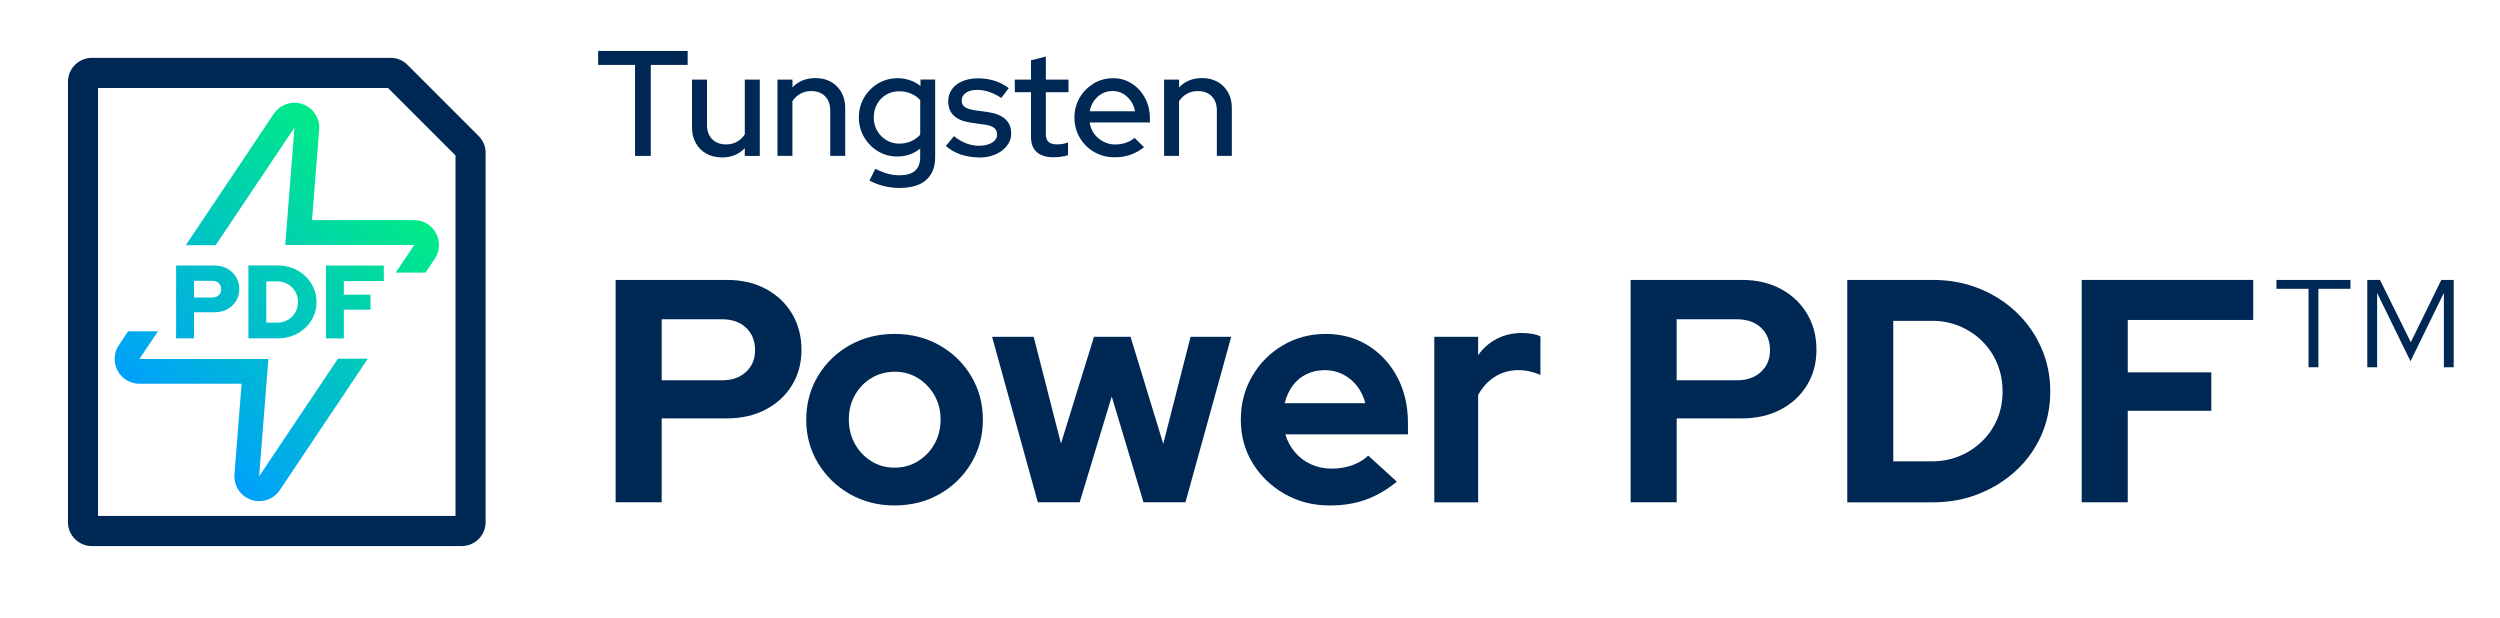
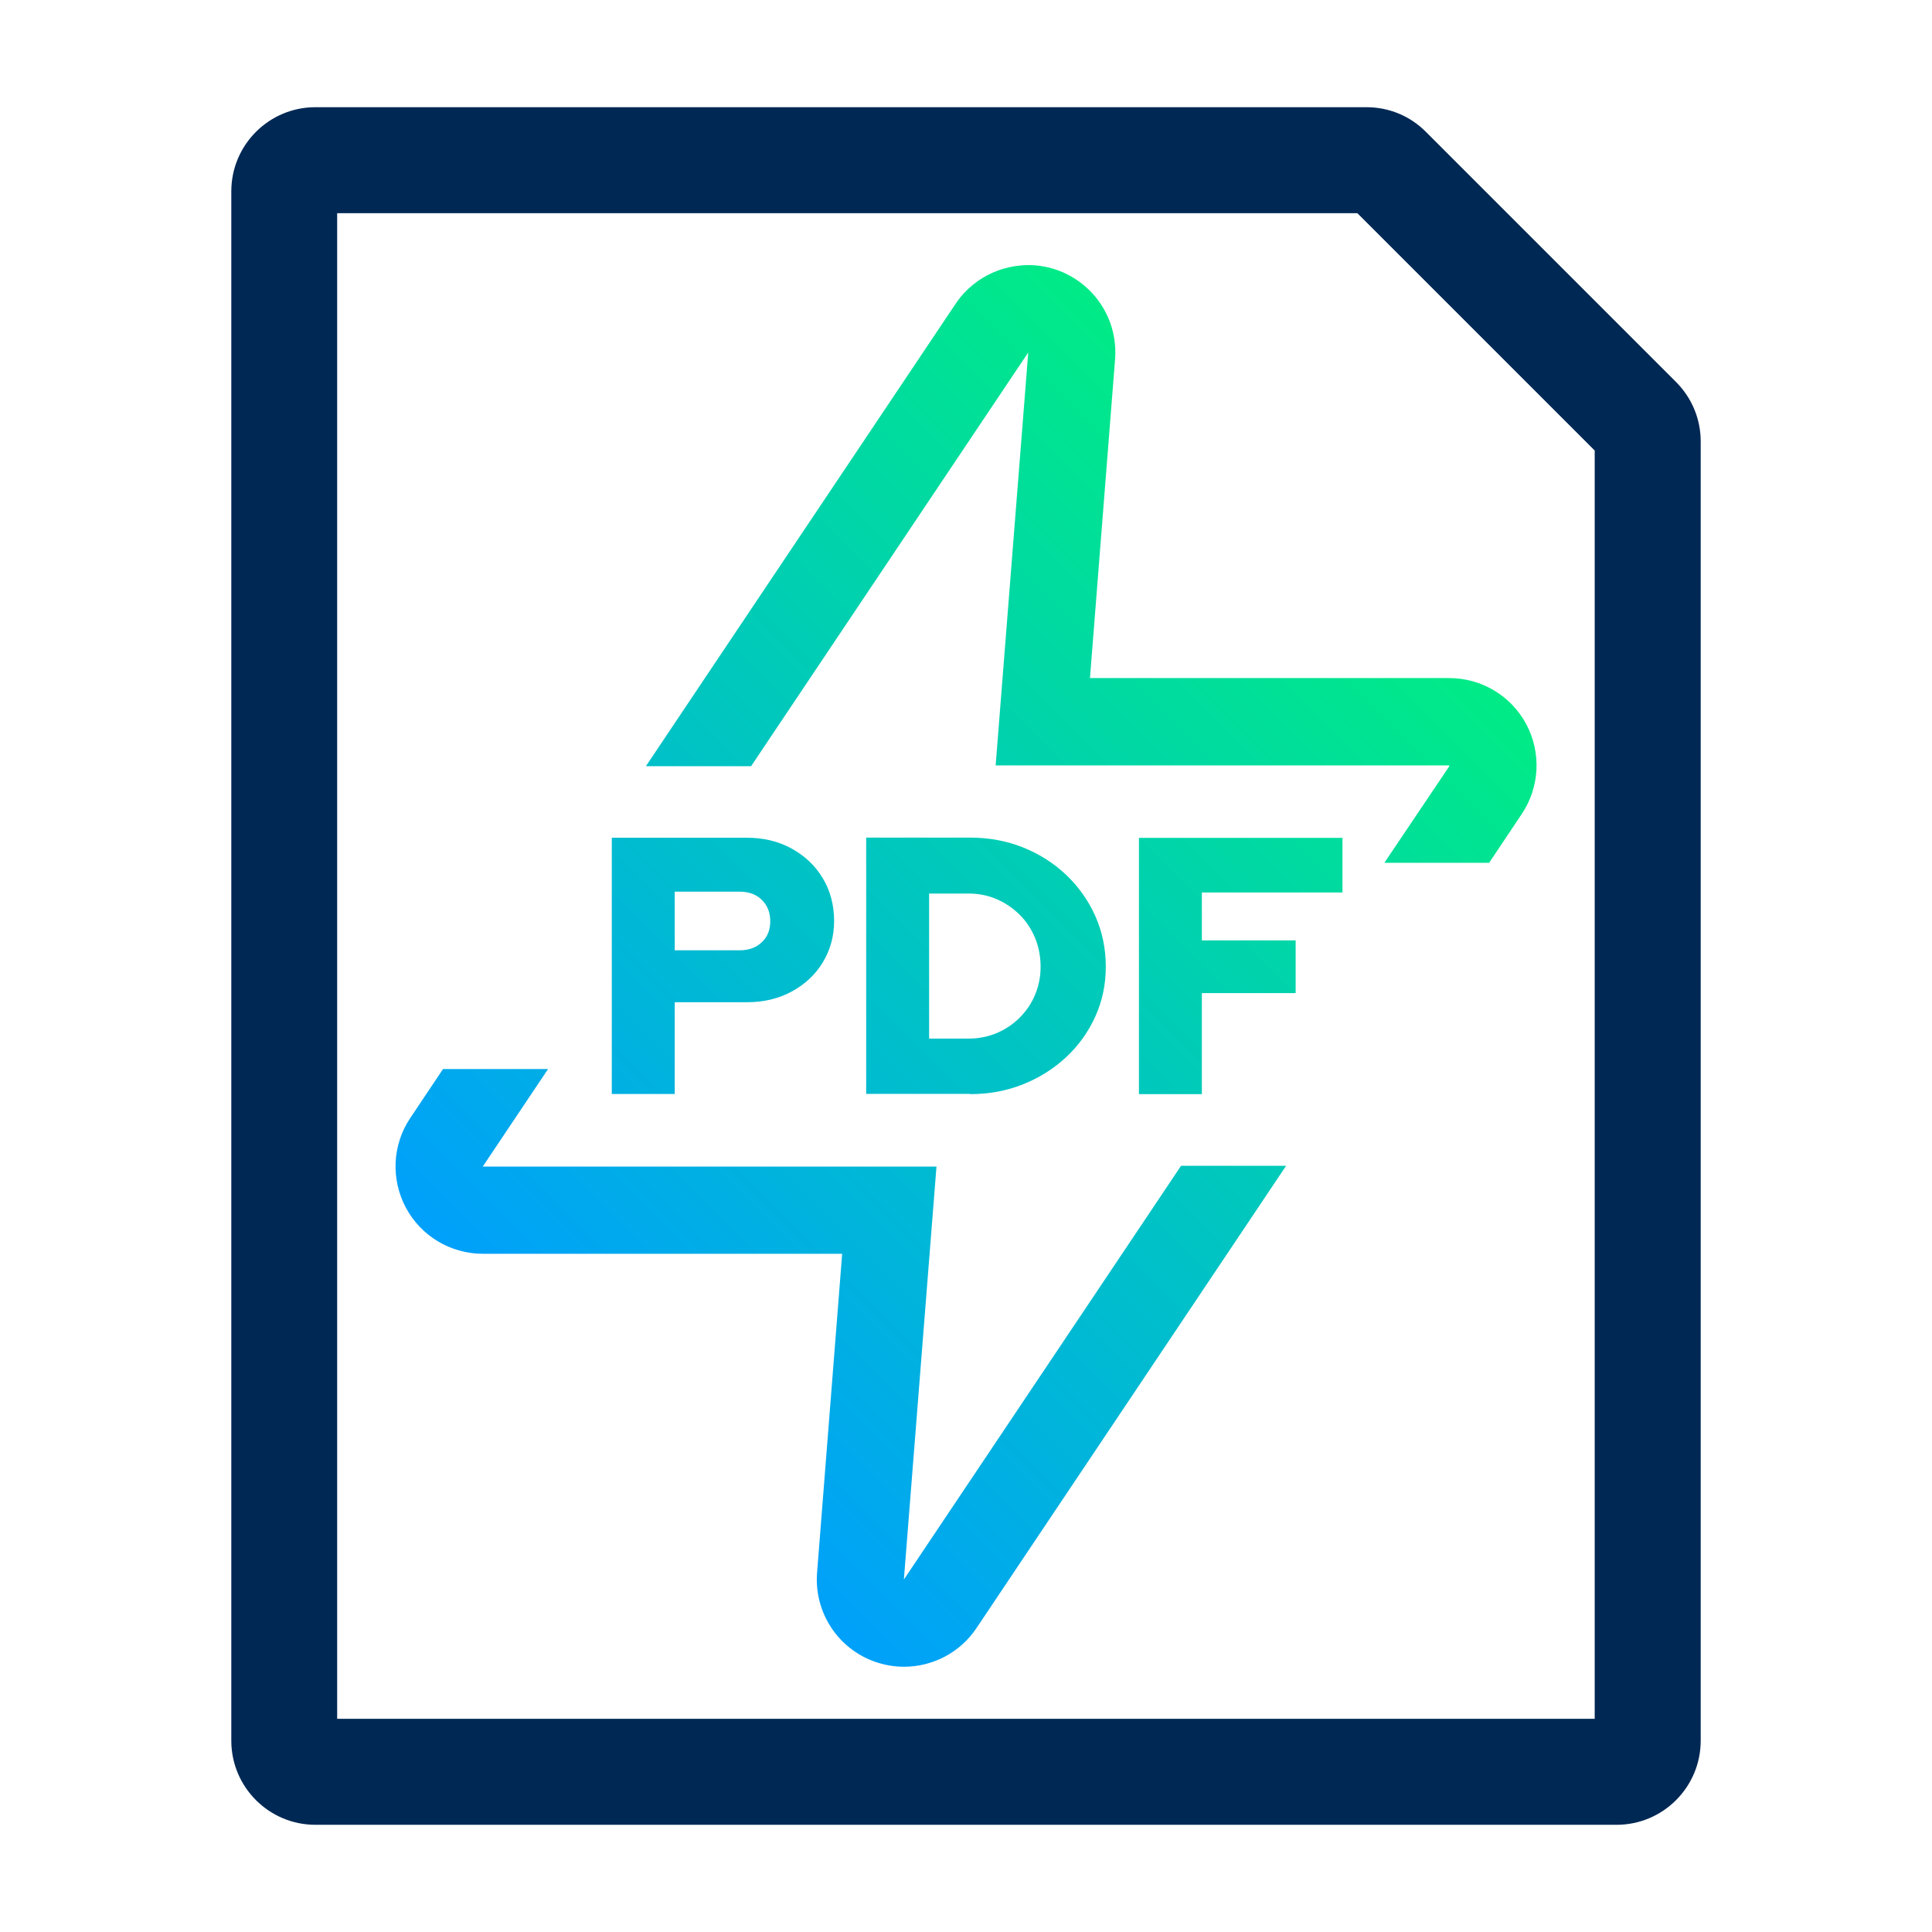
- <svg xmlns="http://www.w3.org/2000/svg" id="Layer_1" data-name="Layer 1" viewBox="0 0 655.55 162">
+ <svg xmlns="http://www.w3.org/2000/svg" id="Layer_1" data-name="Layer 1" viewBox="0.58 7.18 144 144">
  <defs>
    <style>
      .cls-1 {
        fill: url(#linear-gradient);
      }

      .cls-1, .cls-2 {
        stroke-width: 0px;
      }

      .cls-2 {
        fill: #002854;
      }
    </style>
    <linearGradient id="linear-gradient" x1="42.5" y1="109.26" x2="102.66" y2="49.1" gradientUnits="userSpaceOnUse">
      <stop offset="0" stop-color="#00a0fb" />
      <stop offset="1" stop-color="#00eb86" />
    </linearGradient>
  </defs>
  <g>
    <path class="cls-2" d="M166.52,40.88v-23.86h-9.67v-3.66h23.47v3.66h-9.67v23.86h-4.13Z" />
    <path class="cls-2" d="M189.32,41.28c-1.55,0-2.91-.33-4.09-.98-1.18-.65-2.1-1.58-2.77-2.77-.67-1.19-1-2.55-1-4.07v-12.58h3.93v11.91c0,1.55.45,2.78,1.36,3.7.9.92,2.12,1.38,3.64,1.38,1.05,0,2-.23,2.85-.69.85-.46,1.54-1.11,2.06-1.95v-14.35h3.93v20.01h-3.93v-2.04c-1.55,1.63-3.54,2.44-5.98,2.44Z" />
    <path class="cls-2" d="M203.87,40.88v-20.01h3.93v2.04c1.55-1.62,3.55-2.44,6.01-2.44,1.55,0,2.9.33,4.07.98,1.17.66,2.08,1.57,2.75,2.75.67,1.18,1,2.54,1,4.09v12.58h-3.93v-11.91c0-1.57-.45-2.81-1.34-3.72-.89-.9-2.11-1.36-3.66-1.36-1.05,0-1.99.23-2.81.69-.83.46-1.53,1.11-2.1,1.95v14.35h-3.93Z" />
    <path class="cls-2" d="M236.02,49.3c-1.44,0-2.86-.17-4.25-.51-1.39-.34-2.65-.83-3.77-1.45l1.53-3.07c1.15.58,2.25,1,3.28,1.28,1.03.28,2.06.41,3.09.41,1.78,0,3.13-.39,4.03-1.18s1.36-1.97,1.36-3.54v-2.28c-1.73,1.39-3.73,2.08-6.01,2.08-1.86,0-3.55-.46-5.07-1.38-1.52-.92-2.73-2.16-3.64-3.71-.9-1.56-1.36-3.28-1.36-5.17s.46-3.65,1.38-5.21c.92-1.56,2.14-2.79,3.68-3.7,1.53-.9,3.24-1.36,5.13-1.36,1.1,0,2.16.17,3.16.51,1.01.34,1.95.85,2.81,1.53v-1.69h3.85v20.32c0,2.62-.79,4.62-2.36,6.01-1.57,1.39-3.85,2.08-6.84,2.08ZM235.79,37.66c1.13,0,2.17-.21,3.13-.63.96-.42,1.75-1,2.38-1.73v-9.04c-.6-.71-1.39-1.27-2.36-1.69-.97-.42-2.02-.63-3.14-.63-1.26,0-2.39.29-3.4.88-1.01.59-1.81,1.4-2.4,2.44-.59,1.04-.88,2.21-.88,3.52s.29,2.44.88,3.48c.59,1.04,1.4,1.86,2.42,2.48,1.02.62,2.15.92,3.38.92Z" />
    <path class="cls-2" d="M256.78,41.28c-1.73,0-3.35-.26-4.85-.77-1.51-.51-2.81-1.25-3.91-2.22l2.12-2.59c1.05.84,2.12,1.47,3.22,1.89,1.1.42,2.2.63,3.3.63,1.42,0,2.57-.27,3.46-.81.89-.54,1.34-1.25,1.34-2.14,0-.73-.26-1.31-.79-1.73-.52-.42-1.34-.71-2.44-.86l-3.62-.51c-2.02-.29-3.52-.9-4.5-1.85-.98-.94-1.47-2.2-1.47-3.77,0-1.18.33-2.23.98-3.14.65-.92,1.57-1.62,2.75-2.12,1.18-.5,2.54-.75,4.09-.75s2.9.2,4.23.61c1.32.41,2.6,1.05,3.83,1.95l-1.97,2.59c-1.13-.73-2.2-1.27-3.22-1.61-1.02-.34-2.07-.51-3.14-.51-1.21,0-2.18.26-2.91.77-.73.51-1.1,1.17-1.1,1.99,0,.76.26,1.33.79,1.71.52.38,1.35.66,2.48.85l3.66.51c1.99.29,3.5.9,4.52,1.85,1.02.94,1.53,2.2,1.53,3.77,0,1.18-.37,2.25-1.12,3.2-.75.96-1.74,1.71-2.99,2.26-1.24.55-2.67.83-4.27.83Z" />
    <path class="cls-2" d="M276.28,41.24c-1.91,0-3.38-.45-4.4-1.34-1.02-.89-1.53-2.21-1.53-3.97v-11.75h-4.25v-3.3h4.25v-5.07l3.89-.98v6.05h5.94v3.3h-5.94v10.89c0,1,.23,1.71.69,2.14.46.43,1.21.65,2.26.65.55,0,1.04-.04,1.47-.12s.9-.21,1.4-.39v3.34c-.52.18-1.13.32-1.83.41-.69.09-1.34.14-1.95.14Z" />
    <path class="cls-2" d="M292.28,41.24c-1.97,0-3.74-.45-5.33-1.36s-2.85-2.15-3.79-3.73c-.94-1.59-1.42-3.35-1.42-5.29s.45-3.68,1.36-5.23c.9-1.55,2.12-2.78,3.64-3.72,1.52-.93,3.22-1.4,5.11-1.4s3.48.47,4.93,1.4c1.45.93,2.61,2.19,3.46,3.77.85,1.59,1.28,3.37,1.28,5.37v1.06h-15.8c.18,1.13.58,2.12,1.2,2.97.62.85,1.41,1.53,2.38,2.04.97.51,2.02.77,3.14.77,1,0,1.94-.16,2.83-.47.89-.31,1.64-.73,2.24-1.26l2.48,2.44c-1.13.89-2.32,1.55-3.58,1.99-1.26.43-2.63.65-4.13.65ZM285.75,29.17h11.87c-.18-1.02-.56-1.93-1.12-2.73-.56-.8-1.25-1.43-2.06-1.89-.81-.46-1.72-.69-2.71-.69s-1.91.23-2.75.69c-.84.46-1.54,1.08-2.1,1.87-.56.79-.94,1.7-1.12,2.75Z" />
    <path class="cls-2" d="M305.25,40.88v-20.01h3.93v2.04c1.55-1.62,3.55-2.44,6.01-2.44,1.55,0,2.9.33,4.07.98,1.17.66,2.08,1.57,2.75,2.75.67,1.18,1,2.54,1,4.09v12.58h-3.93v-11.91c0-1.57-.45-2.81-1.34-3.72-.89-.9-2.11-1.36-3.66-1.36-1.05,0-1.99.23-2.81.69-.83.46-1.53,1.11-2.1,1.95v14.35h-3.93Z" />
    <path class="cls-2" d="M161.43,131.71v-58.31h29.24c3.83,0,7.22.79,10.16,2.37,2.94,1.58,5.23,3.75,6.87,6.5,1.64,2.75,2.46,5.9,2.46,9.45s-.82,6.53-2.46,9.25c-1.64,2.72-3.94,4.86-6.91,6.41-2.97,1.56-6.35,2.33-10.12,2.33h-17.16v21.99h-12.08ZM173.51,99.72h15.83c2.61,0,4.71-.74,6.29-2.21,1.58-1.47,2.37-3.37,2.37-5.71s-.79-4.4-2.37-5.87c-1.58-1.47-3.68-2.21-6.29-2.21h-15.83v15.99Z" />
    <path class="cls-2" d="M234.57,132.54c-4.33,0-8.25-1-11.75-3-3.5-2-6.28-4.71-8.33-8.12-2.05-3.42-3.08-7.21-3.08-11.37s1.03-8.04,3.08-11.45c2.05-3.42,4.83-6.11,8.33-8.08,3.5-1.97,7.41-2.96,11.75-2.96s8.25.99,11.75,2.96c3.5,1.97,6.27,4.66,8.33,8.08,2.05,3.42,3.08,7.23,3.08,11.45s-1.01,7.96-3.04,11.37c-2.03,3.42-4.79,6.12-8.29,8.12-3.5,2-7.44,3-11.83,3ZM234.57,122.63c2.28,0,4.33-.57,6.16-1.71,1.83-1.14,3.28-2.65,4.33-4.54,1.05-1.89,1.58-4.03,1.58-6.41s-.54-4.44-1.62-6.33c-1.08-1.89-2.53-3.39-4.33-4.5-1.81-1.11-3.82-1.67-6.04-1.67s-4.33.56-6.16,1.67c-1.83,1.11-3.28,2.61-4.33,4.5-1.06,1.89-1.58,4-1.58,6.33s.53,4.53,1.58,6.41c1.05,1.89,2.48,3.4,4.29,4.54,1.8,1.14,3.84,1.71,6.12,1.71Z" />
    <path class="cls-2" d="M272.14,131.71l-12-43.4h10.91l7.16,27.99,8.66-27.99h9.58l8.58,28.07,7.16-28.07h10.66l-12,43.4h-11l-8.33-27.74-8.41,27.74h-11Z" />
    <path class="cls-2" d="M348.61,132.54c-4.33,0-8.26-1.01-11.79-3.04-3.53-2.03-6.32-4.72-8.37-8.08-2.05-3.36-3.08-7.15-3.08-11.37s.99-7.96,2.96-11.37c1.97-3.42,4.65-6.12,8.04-8.12,3.39-2,7.14-3,11.25-3s7.87,1.01,11.12,3.04c3.25,2.03,5.8,4.79,7.66,8.29,1.86,3.5,2.79,7.5,2.79,12v3h-32.15c.5,1.72,1.33,3.28,2.5,4.66,1.17,1.39,2.58,2.46,4.25,3.21,1.67.75,3.47,1.12,5.41,1.12s3.67-.29,5.33-.87,3.08-1.43,4.25-2.54l7.5,6.83c-2.67,2.17-5.4,3.75-8.21,4.75-2.8,1-5.96,1.5-9.45,1.5ZM336.86,105.72h21.16c-.45-1.72-1.18-3.23-2.21-4.54-1.03-1.3-2.26-2.32-3.71-3.04-1.44-.72-3-1.08-4.66-1.08-1.78,0-3.39.35-4.83,1.04-1.44.7-2.65,1.69-3.62,3-.97,1.31-1.68,2.85-2.12,4.62Z" />
    <path class="cls-2" d="M376.1,131.71v-43.4h11.5v4.83c1.33-1.89,2.98-3.33,4.96-4.33,1.97-1,4.18-1.5,6.62-1.5,2.17.06,3.75.36,4.75.92v10.08c-.89-.39-1.82-.69-2.79-.92-.97-.22-1.99-.33-3.04-.33-2.22,0-4.25.57-6.08,1.71-1.83,1.14-3.3,2.74-4.42,4.79v28.16h-11.5Z" />
    <path class="cls-2" d="M427.58,131.71v-58.31h29.24c3.83,0,7.22.79,10.16,2.37,2.94,1.58,5.23,3.75,6.87,6.5,1.64,2.75,2.46,5.9,2.46,9.45s-.82,6.53-2.46,9.25c-1.64,2.72-3.94,4.86-6.91,6.41-2.97,1.56-6.35,2.33-10.12,2.33h-17.16v21.99h-12.08ZM439.65,99.72h15.83c2.61,0,4.71-.74,6.29-2.21,1.58-1.47,2.37-3.37,2.37-5.71s-.79-4.4-2.37-5.87c-1.58-1.47-3.68-2.21-6.29-2.21h-15.83v15.99Z" />
    <path class="cls-2" d="M484.39,131.71v-58.31h22.41c4.39,0,8.44.75,12.16,2.25,3.72,1.5,6.97,3.57,9.75,6.21,2.78,2.64,4.96,5.73,6.54,9.29,1.58,3.55,2.37,7.39,2.37,11.5s-.78,7.93-2.33,11.45c-1.56,3.53-3.74,6.6-6.54,9.21-2.8,2.61-6.07,4.66-9.79,6.16-3.72,1.5-7.78,2.25-12.16,2.25h-22.41ZM496.46,120.97h10.16c2.61,0,5.04-.47,7.29-1.42,2.25-.94,4.22-2.25,5.91-3.92,1.69-1.67,3-3.59,3.92-5.79.92-2.19,1.37-4.59,1.37-7.21s-.46-4.96-1.37-7.21c-.92-2.25-2.22-4.22-3.92-5.91-1.69-1.69-3.67-3.01-5.91-3.96-2.25-.94-4.65-1.42-7.21-1.42h-10.25v36.82Z" />
    <path class="cls-2" d="M545.86,131.71v-58.31h44.98v10.5h-32.9v13.74h21.91v10.08h-21.91v23.99h-12.08Z" />
    <path class="cls-2" d="M605.34,96.31v-20.58h-8.41v-2.33h19.41v2.33h-8.41v20.58h-2.58ZM620.75,96.31v-22.91h3.33l8.08,16.33,8-16.33h3.25v22.91h-2.58v-19.49l-8.75,17.91-8.75-17.91v19.49h-2.58Z" />
  </g>
  <g>
    <path class="cls-2" d="M121.07,143.19H24.09c-3.46,0-6.27-2.81-6.27-6.27V21.44c0-3.46,2.81-6.27,6.27-6.27h78.34c1.67,0,3.25.65,4.43,1.84l18.64,18.64c1.18,1.18,1.84,2.76,1.84,4.43v96.84c0,3.46-2.81,6.27-6.27,6.27ZM25.71,135.29h93.73V40.76l-17.69-17.69H25.71v112.23Z" />
    <path class="cls-1" d="M48.72,64.29l23.02-34.37c.13-.2.27-.39.42-.58.38-.47.82-.87,1.3-1.21.91-.64,1.99-1.05,3.16-1.16.19-.02.39-.03.58-.03s.38,0,.57.02c3.33.29,5.94,3.08,5.94,6.48,0,.22-.01.44-.03.66l-1.86,23.62h26.78c2.4,0,4.61,1.32,5.74,3.44,1.13,2.12,1,4.69-.33,6.68l-2.44,3.65h-7.81l4.85-7.21h-.04l.04-.05h-33.82l2.43-30.78-20.66,30.84h-7.83ZM88.61,94.07l-20.66,30.84,2.43-30.78h-33.82l4.87-7.27h-7.83l-2.44,3.65c-1.34,1.99-1.46,4.56-.33,6.68,1.13,2.12,3.34,3.44,5.74,3.44h26.78l-1.87,23.77c-.23,2.95,1.55,5.68,4.35,6.65.7.24,1.42.36,2.13.36,2.12,0,4.17-1.04,5.4-2.88l23.08-34.46h-7.83ZM50.87,88.73v-6.85h5.38c1.24,0,2.35-.26,3.33-.79.98-.53,1.76-1.25,2.32-2.17.56-.92.85-1.95.85-3.1s-.28-2.26-.85-3.19c-.56-.93-1.33-1.66-2.31-2.2-.97-.54-2.09-.81-3.34-.81h-10.07v19.1h4.69ZM50.87,73.64h4.83c.69,0,1.25.2,1.66.61.42.41.63.94.63,1.6s-.21,1.16-.63,1.56c-.42.4-.97.6-1.66.6h-4.83v-4.37ZM72.89,88.73c1.42,0,2.74-.25,3.96-.74,1.22-.49,2.29-1.17,3.21-2.03.92-.86,1.64-1.87,2.16-3.02.52-1.15.78-2.38.78-3.71s-.26-2.6-.78-3.77c-.52-1.16-1.24-2.18-2.16-3.06-.92-.87-1.99-1.56-3.21-2.05-1.22-.49-2.54-.74-3.96-.74h-7.75v19.1h7.75ZM69.83,73.78h2.95c.75,0,1.44.14,2.09.42.65.28,1.21.67,1.71,1.16s.87,1.07,1.15,1.73c.27.66.41,1.38.41,2.14s-.14,1.44-.41,2.09c-.27.65-.65,1.21-1.15,1.71s-1.06.87-1.71,1.15c-.65.27-1.34.41-2.09.41h-2.95v-10.81ZM90.16,88.73v-7.53h6.99v-3.93h-6.99v-3.57h10.48v-4.07h-15.17v19.1h4.69Z" />
  </g>
</svg>
